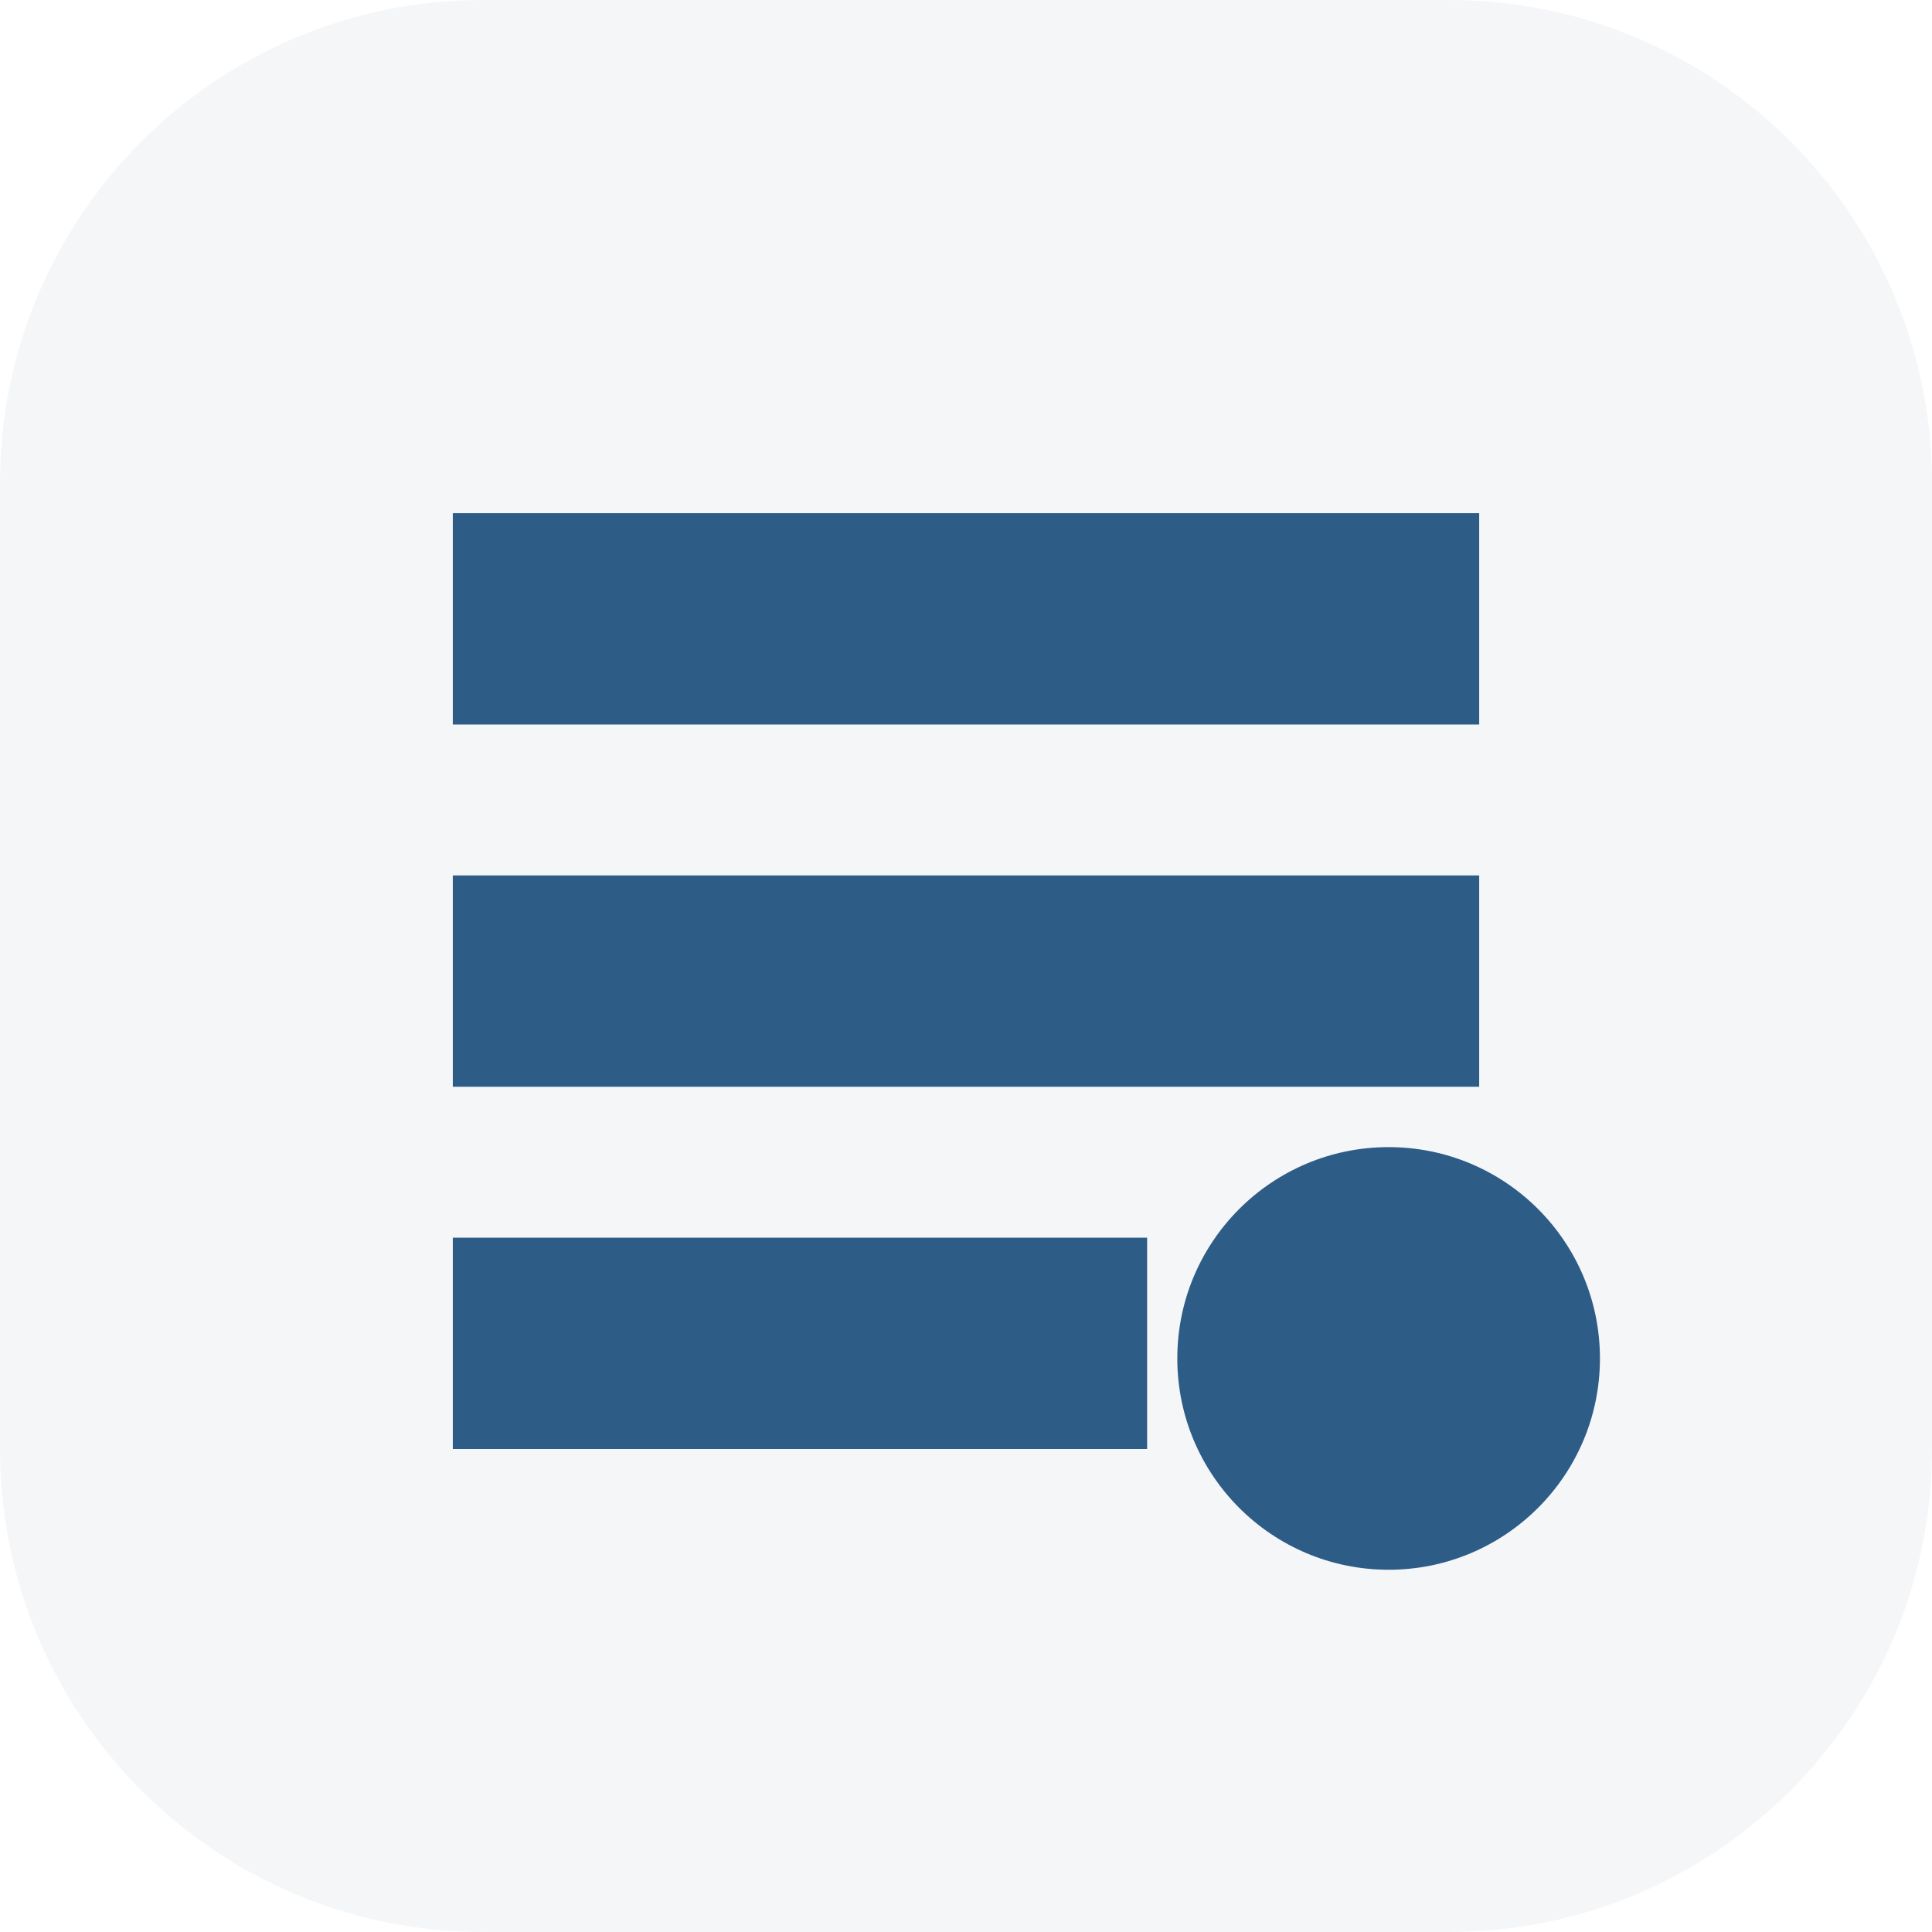
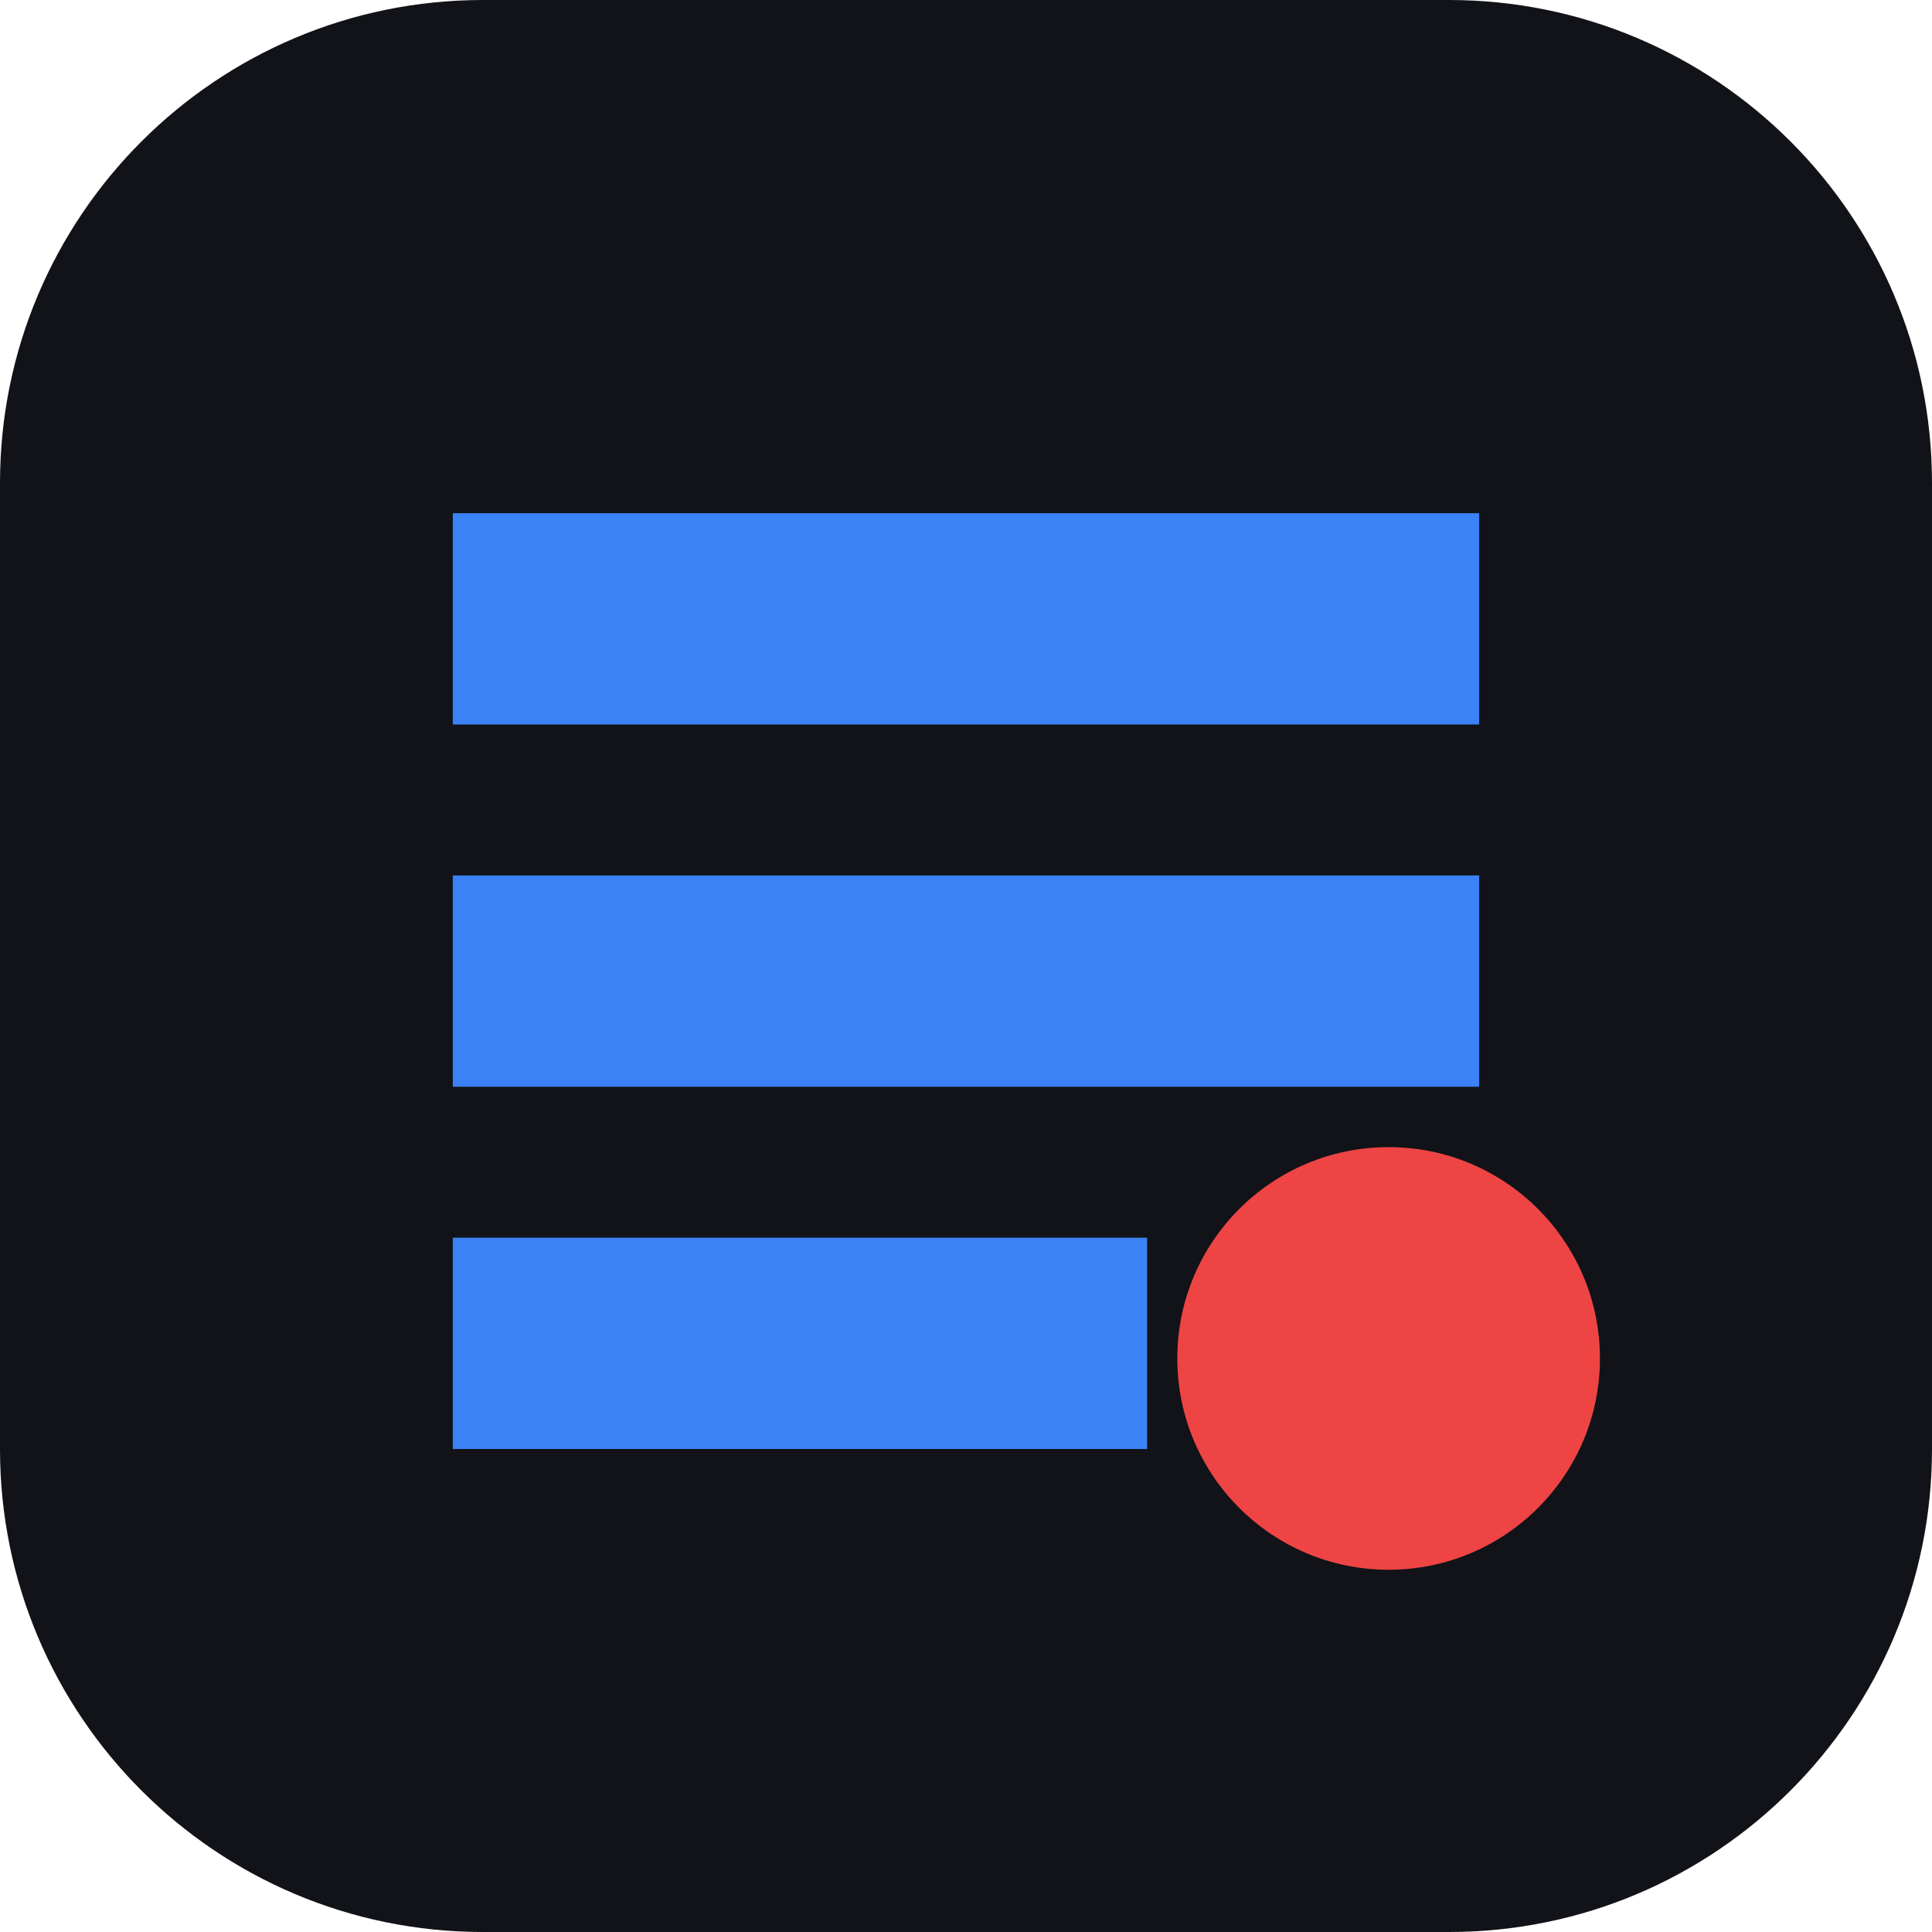
<svg xmlns="http://www.w3.org/2000/svg" viewBox="0 0 64 64">
-   <rect width="64" height="64" rx="16" fill="#f4f6f8" />
-   <path d="M15 17h34v7H15zm0 12h34v7H15zm0 12h23v7H15z" fill="#2d5c86" />
-   <circle cx="46" cy="45" r="7" fill="#2d5c86" />
+   <rect width="64" height="64" rx="16" fill="#111318" />
+   <path d="M15 17h34v7H15zm0 12h34v7H15zm0 12h23v7H15z" fill="#3b82f6" />
+   <circle cx="46" cy="45" r="7" fill="#ef4444" />
</svg>
